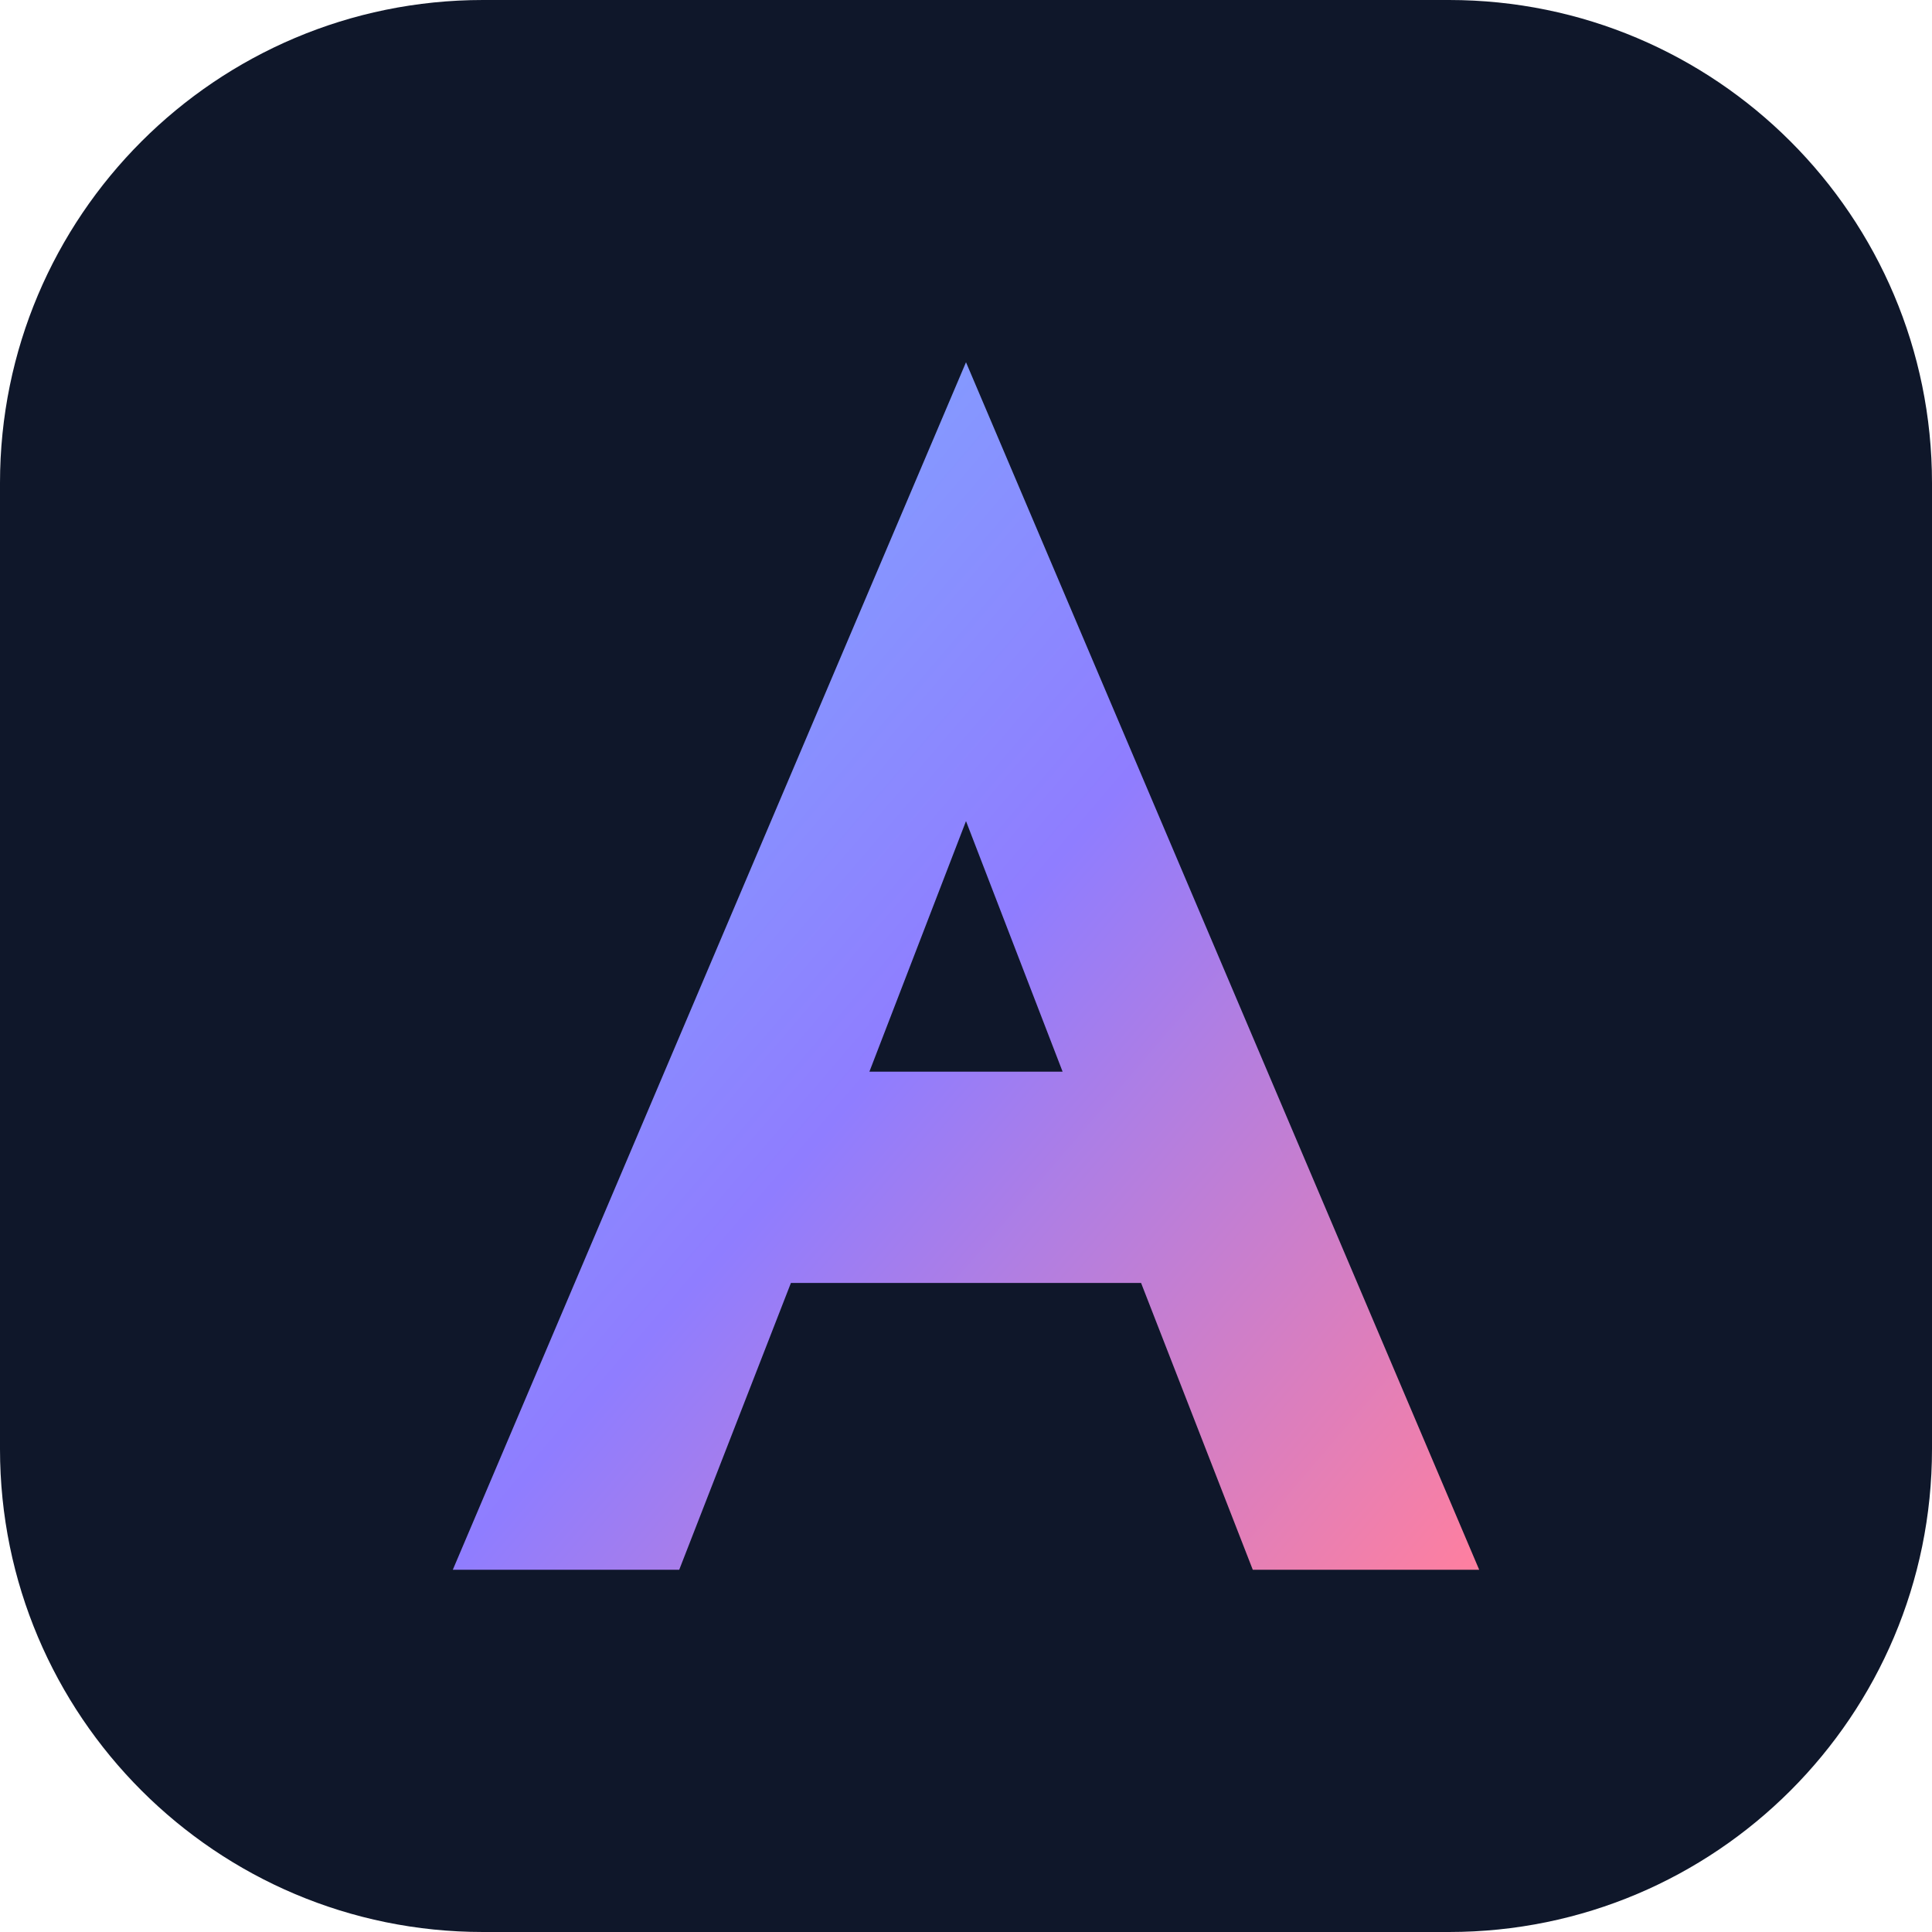
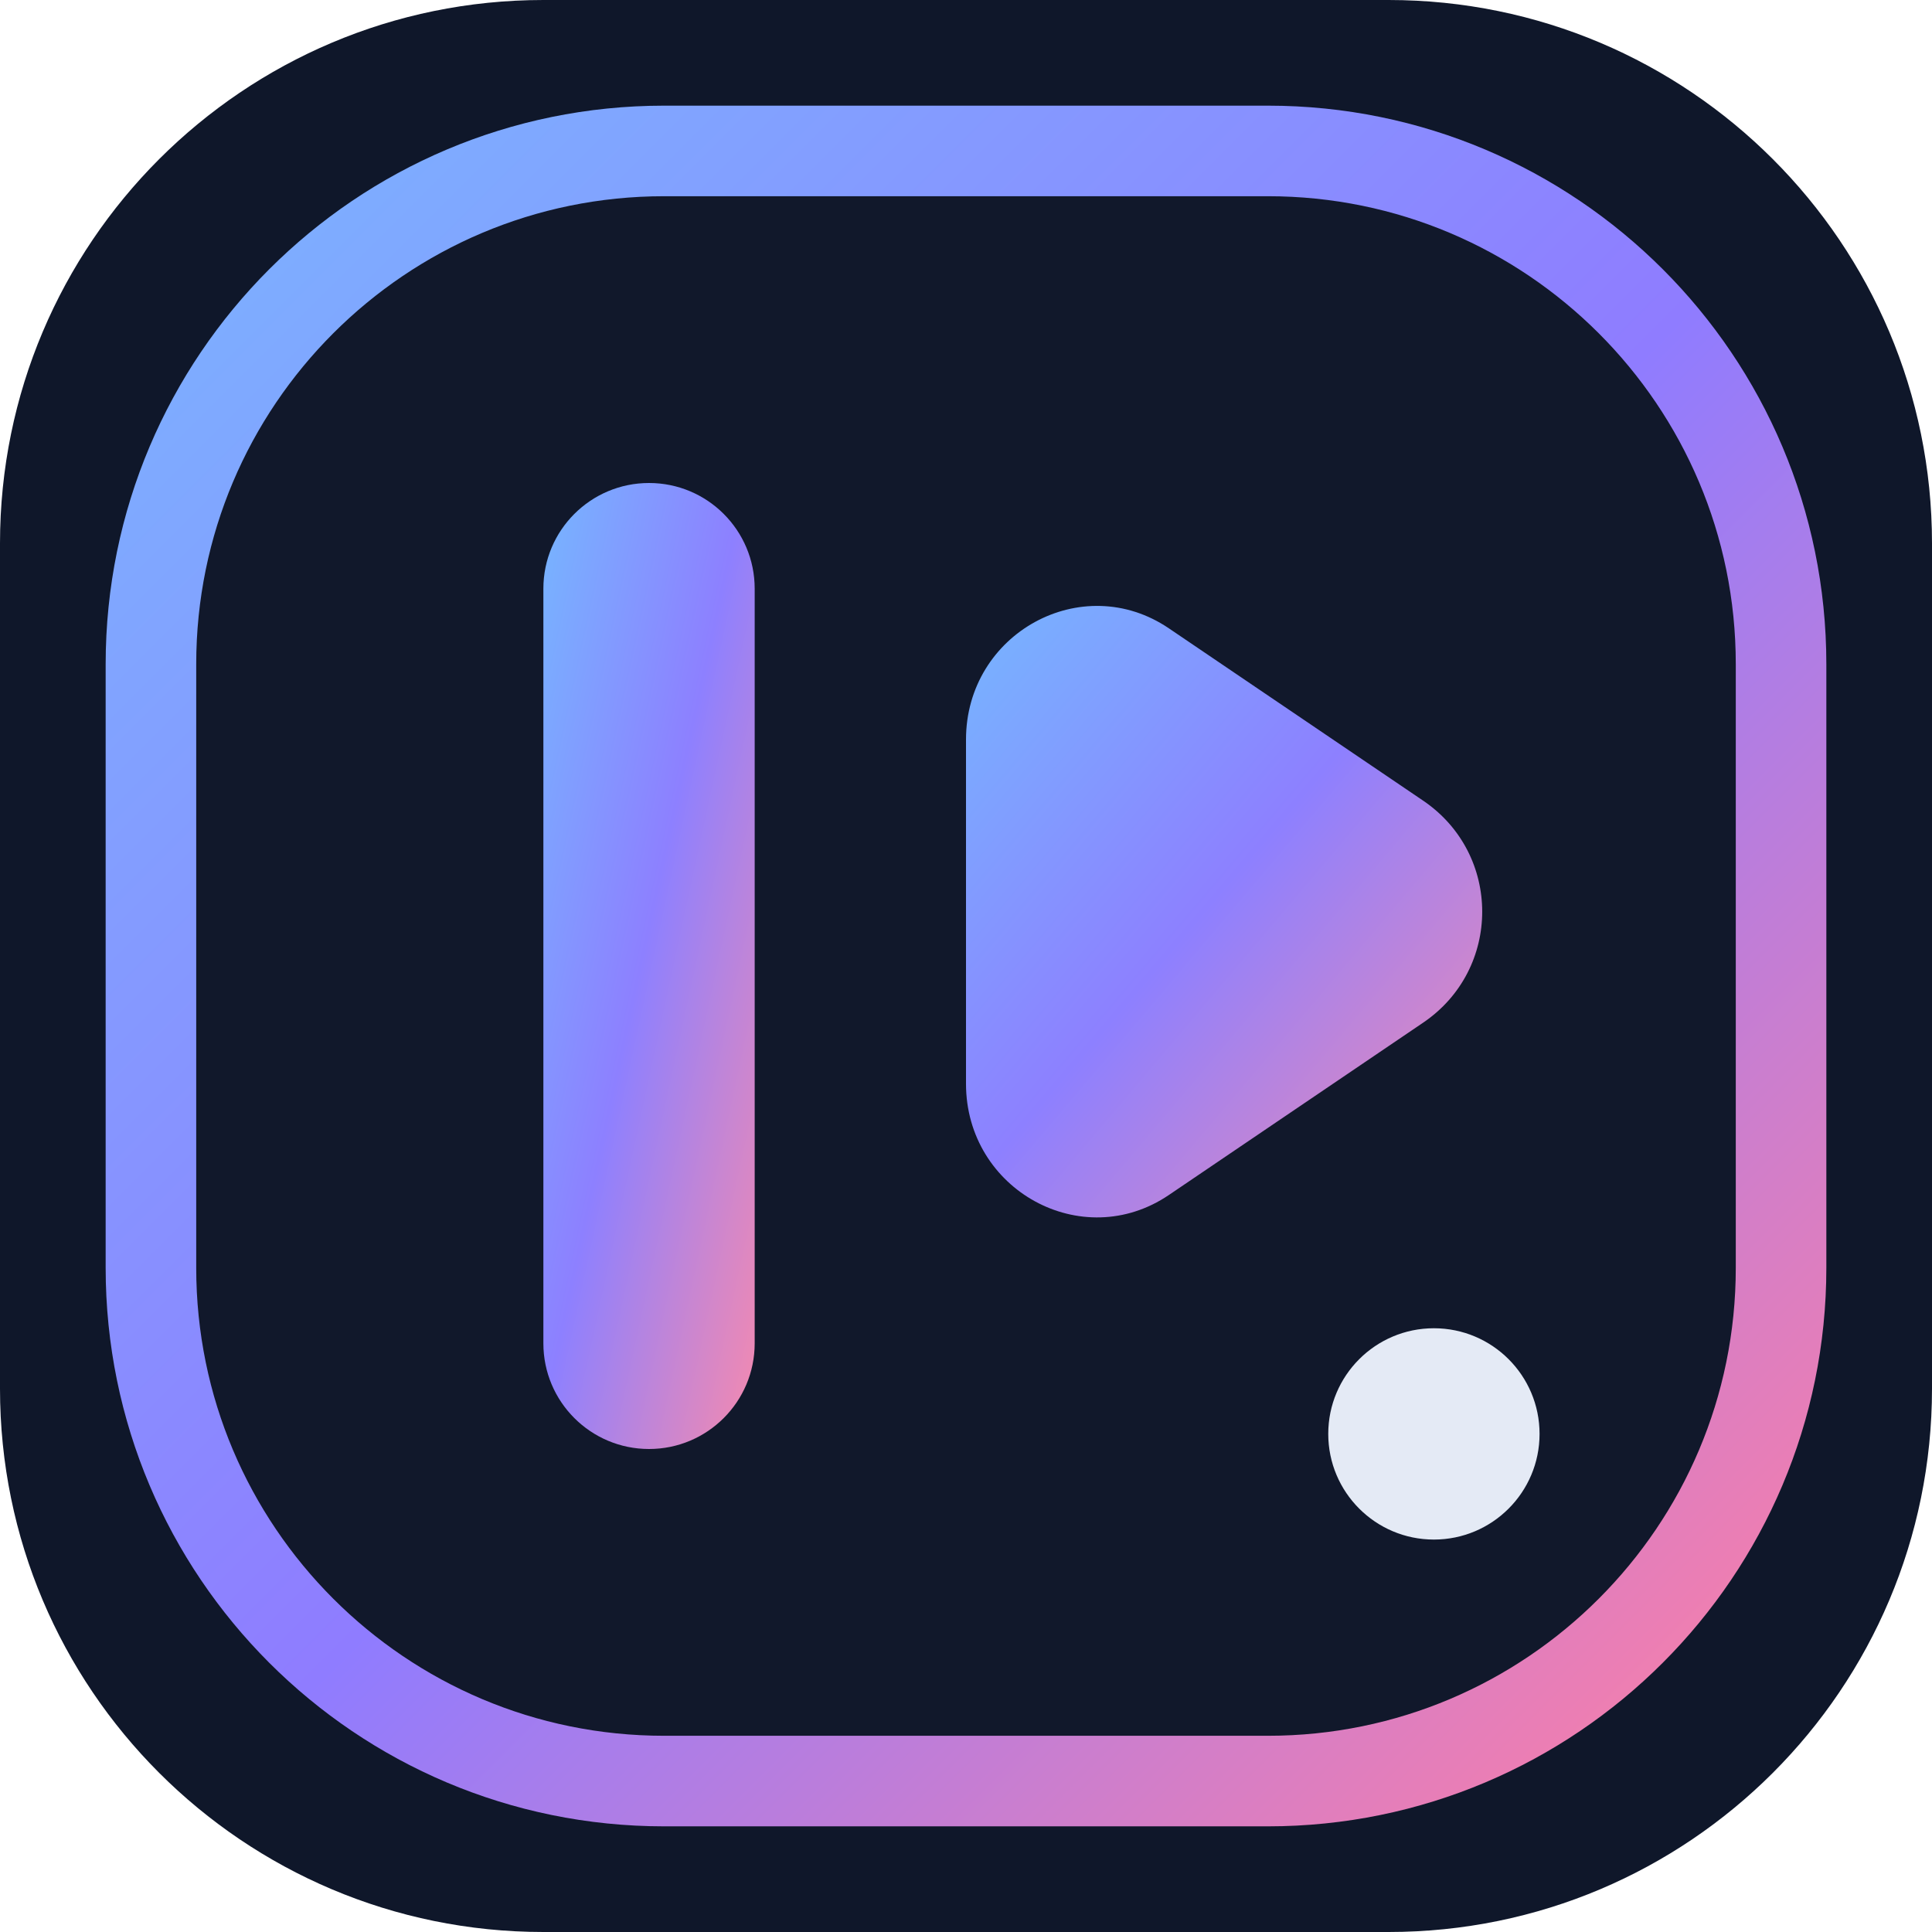
- <svg xmlns="http://www.w3.org/2000/svg" viewBox="0 0 64 64">
+ <svg xmlns="http://www.w3.org/2000/svg" viewBox="0 0 64 64" fill="none">
  <defs>
-     <linearGradient id="g" x1="0" x2="1" y1="0" y2="1">
-       <stop offset="0%" stop-color="#7bb4ff" />
-       <stop offset="50%" stop-color="#8f7dff" />
-       <stop offset="100%" stop-color="#ff7f9f" />
+     <linearGradient id="favStroke" x1="0" y1="0" x2="1" y2="1">
+       <stop offset="0%" stop-color="#7BB4FF" />
+       <stop offset="52%" stop-color="#8F7CFF" />
+       <stop offset="100%" stop-color="#FF7FA4" />
+     </linearGradient>
+     <linearGradient id="favFill" x1="0" y1="0" x2="1" y2="1">
+       <stop offset="0%" stop-color="#76B6FF" />
+       <stop offset="48%" stop-color="#8D80FF" />
+       <stop offset="100%" stop-color="#F68AAE" />
    </linearGradient>
  </defs>
-   <rect width="64" height="64" rx="16" fill="#0f172a" />
-   <path d="M32 12L49 52H41.5L37.8 42.5H26.2L22.5 52H15L32 12ZM35.2 35.5L32 27.2L28.8 35.5H35.2Z" fill="url(#g)" />
+   <rect width="64" height="64" rx="18" fill="#0F172A" />
+   <rect x="5" y="5" width="54" height="54" rx="17" fill="#11182B" stroke="url(#favStroke)" stroke-width="3" />
+   <rect x="18" y="16" width="7" height="32" rx="3.5" fill="url(#favFill)" />
+   <path d="M32 24.5C32 20.974 35.849 18.868 38.72 20.814L47.141 26.521C49.753 28.29 49.753 32.11 47.141 33.879L38.72 39.586C35.849 41.532 32 39.426 32 35.9V24.5Z" fill="url(#favFill)" />
+   <circle cx="47.5" cy="47.5" r="3.5" fill="#EEF4FF" opacity="0.95" />
</svg>
